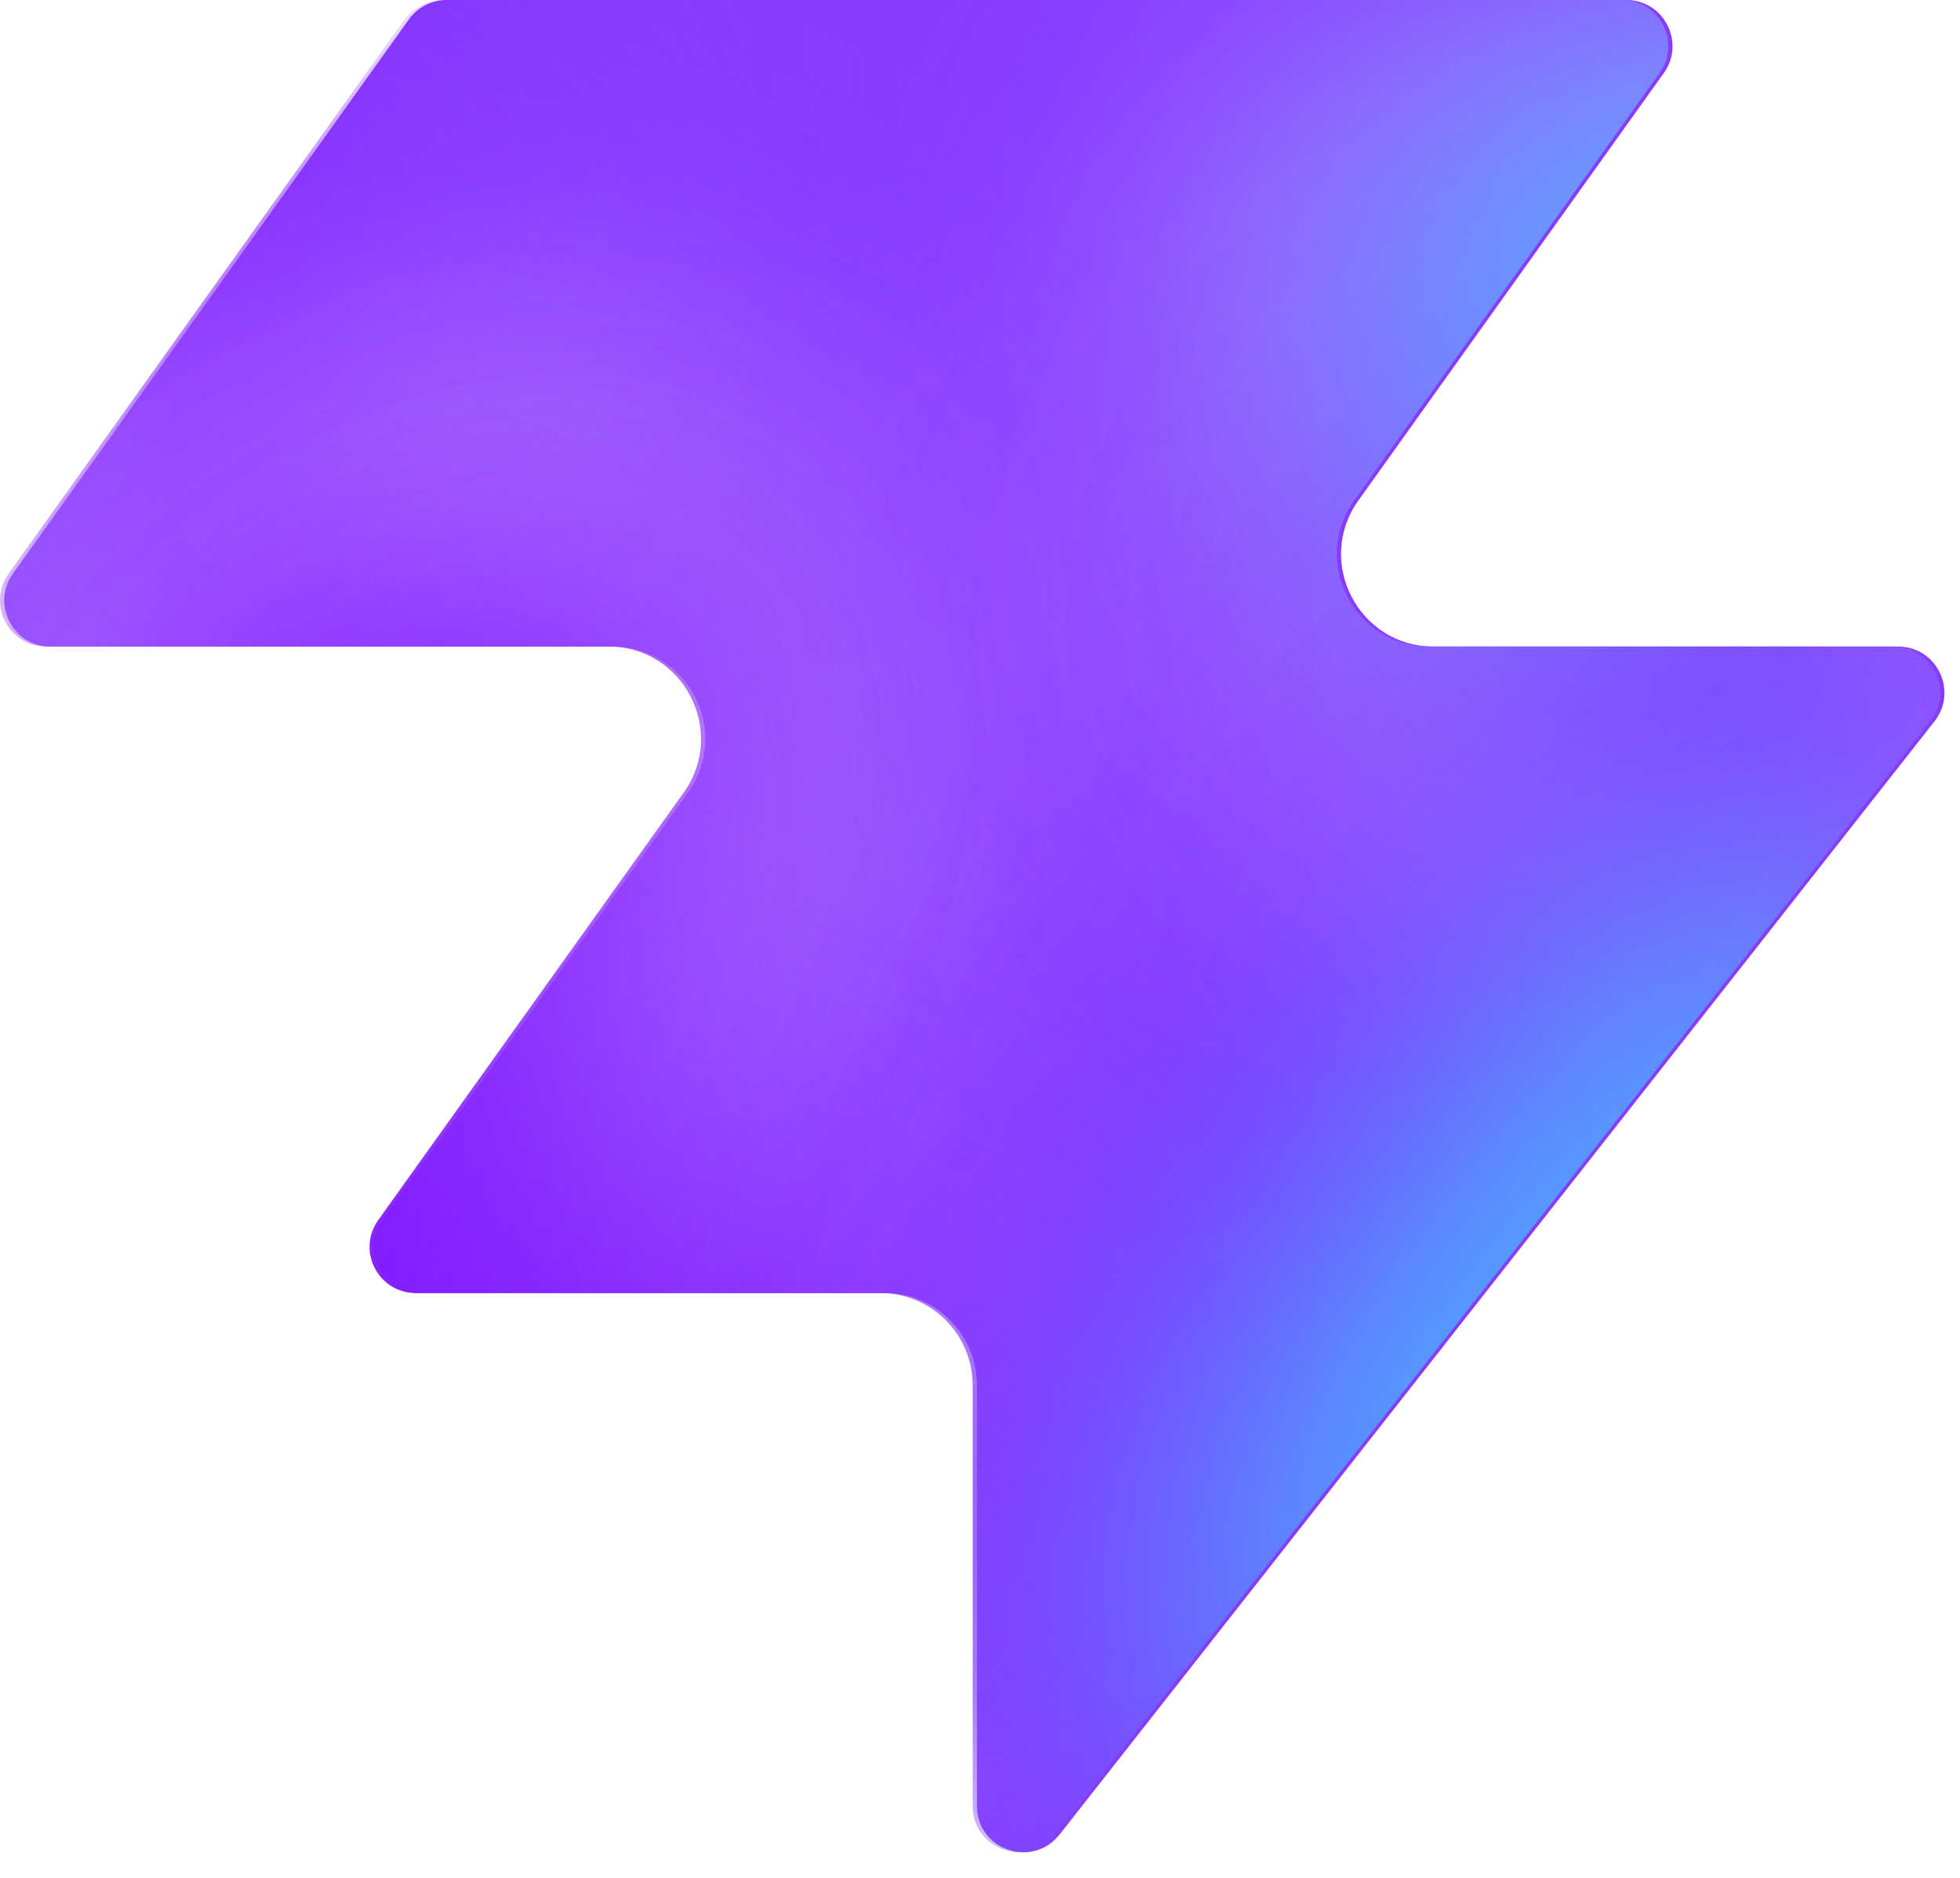
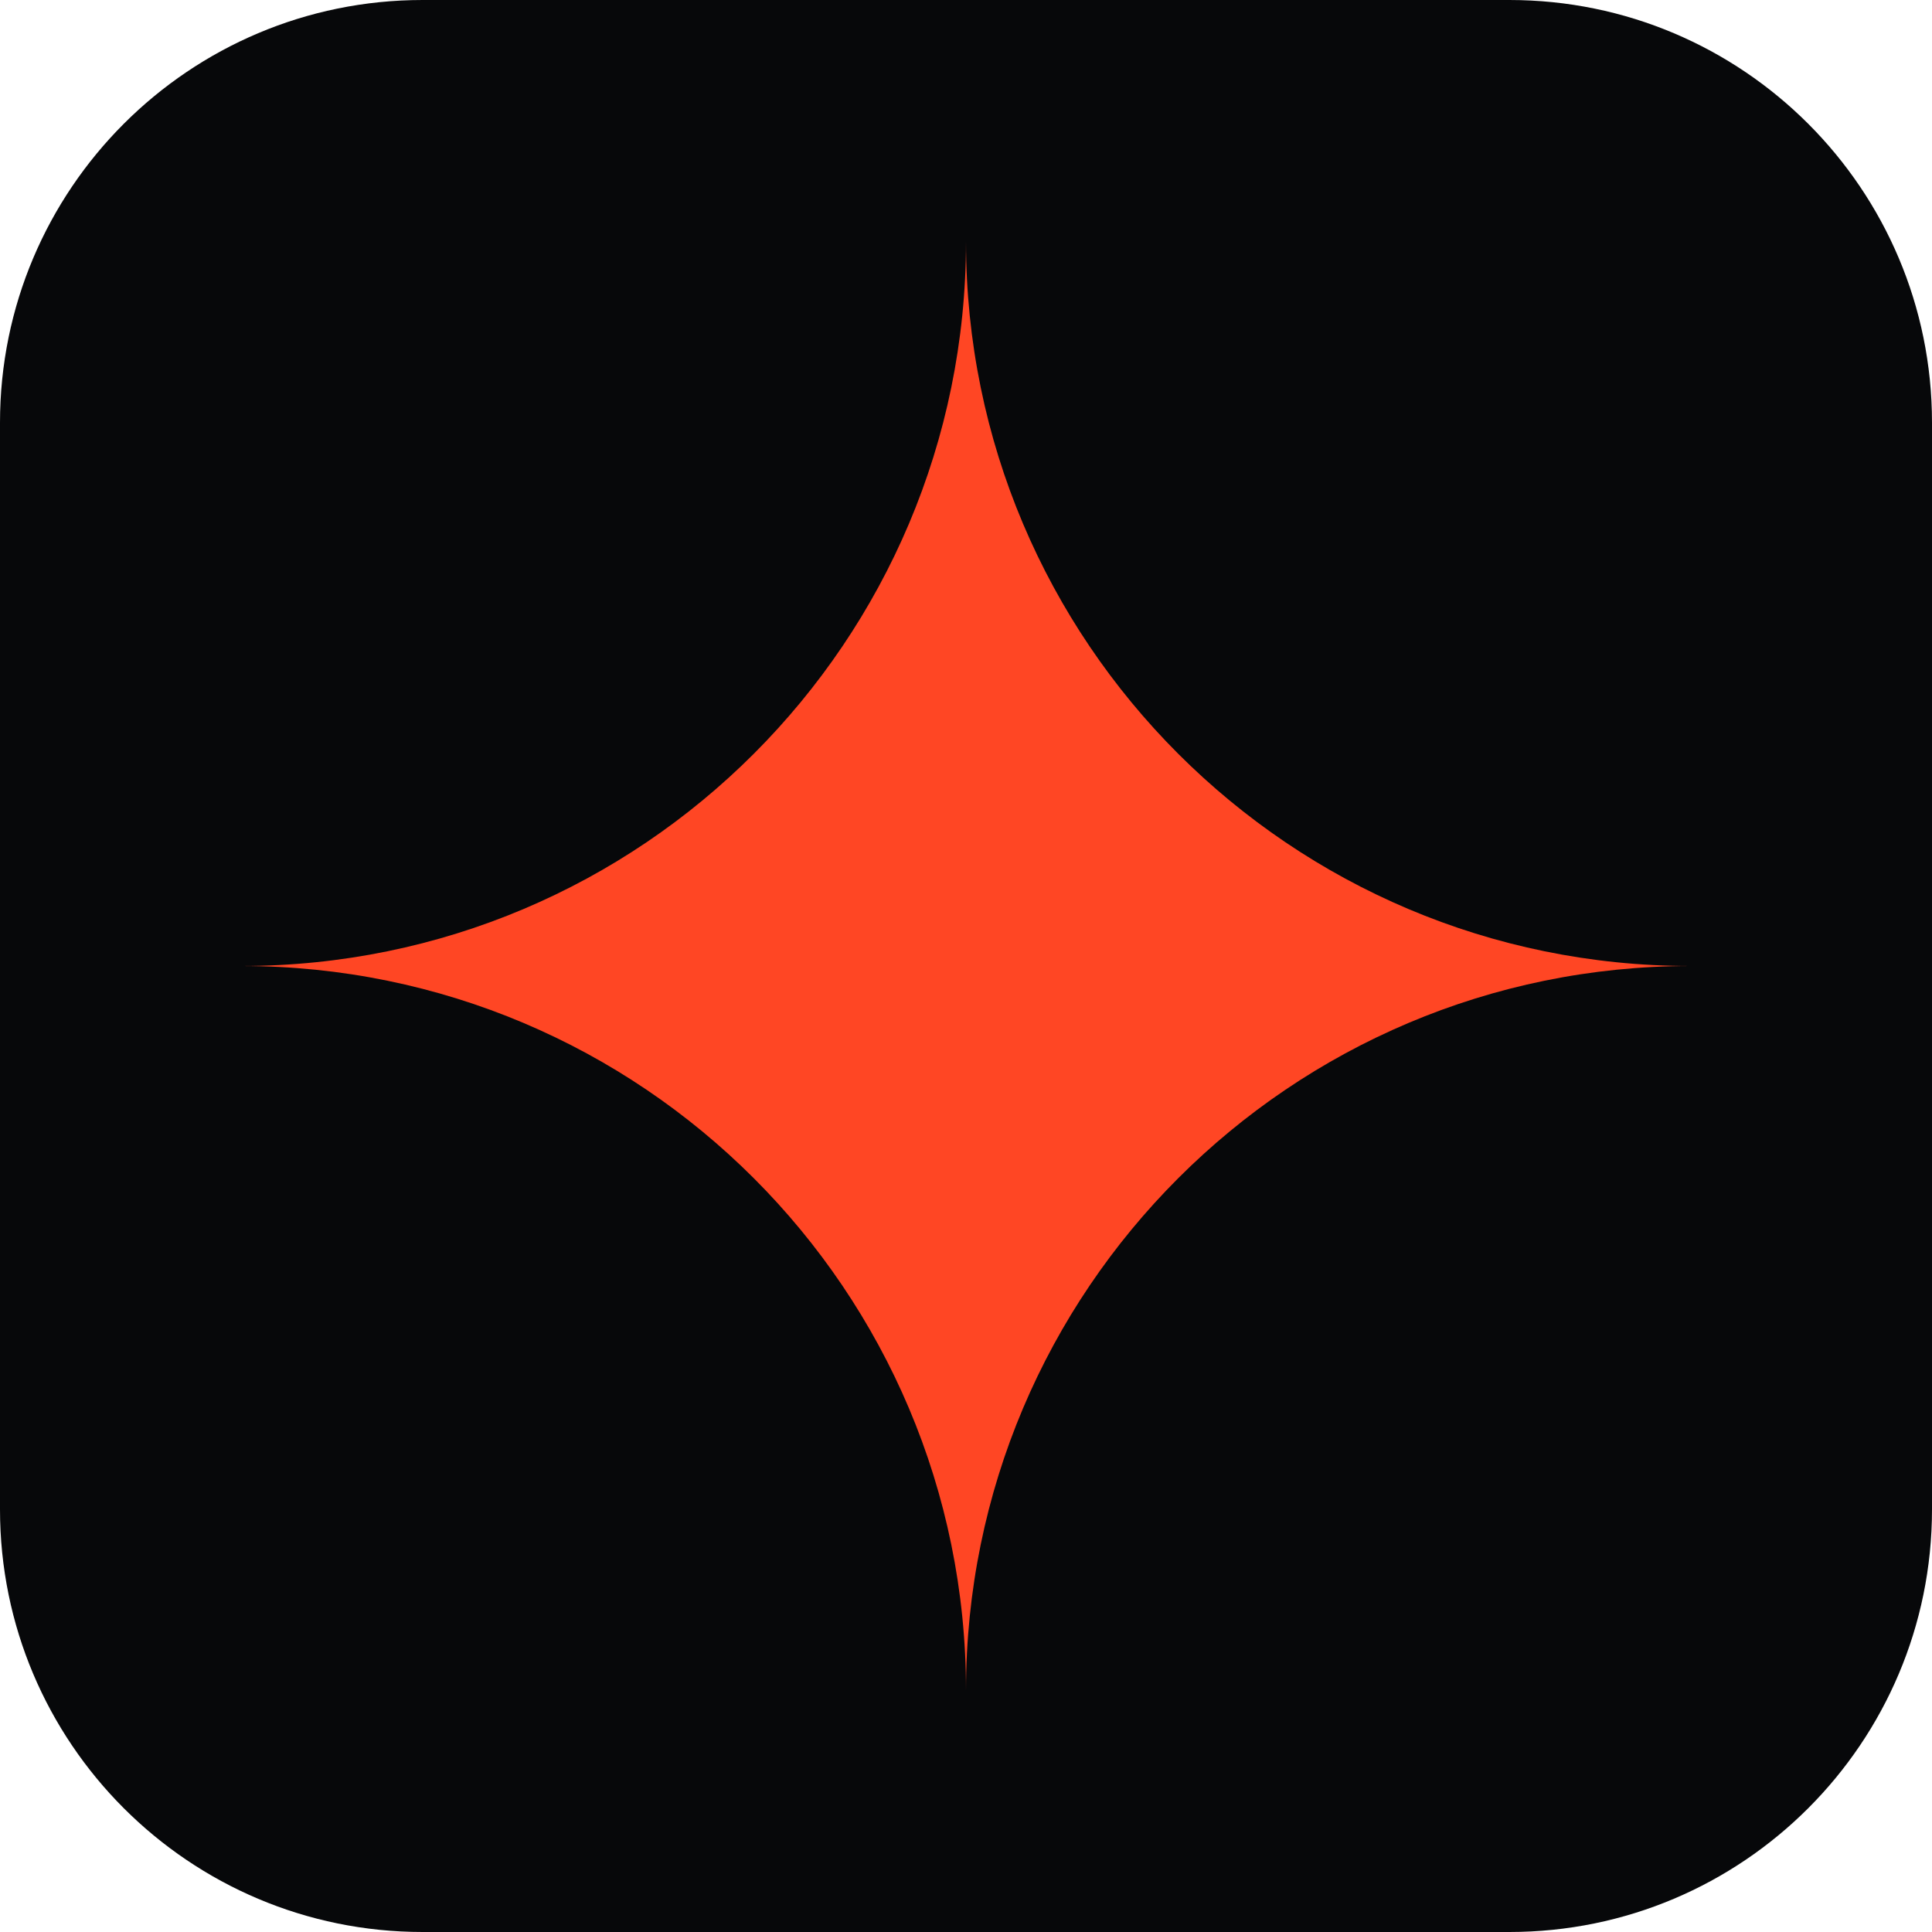
- <svg xmlns="http://www.w3.org/2000/svg" width="48" height="46" fill="none" viewBox="0 0 48 46">
-   <path fill="#863bff" d="M25.946 44.938c-.664.845-2.021.375-2.021-.698V33.937a2.26 2.26 0 0 0-2.262-2.262H10.287c-.92 0-1.456-1.04-.92-1.788l7.48-10.471c1.07-1.497 0-3.578-1.842-3.578H1.237c-.92 0-1.456-1.04-.92-1.788L10.013.474c.214-.297.556-.474.92-.474h28.894c.92 0 1.456 1.04.92 1.788l-7.48 10.471c-1.07 1.498 0 3.579 1.842 3.579h11.377c.943 0 1.473 1.088.89 1.83L25.947 44.94z" style="fill:#863bff;fill:color(display-p3 .525 .23 1);fill-opacity:1" />
-   <mask id="a" width="48" height="46" x="0" y="0" maskUnits="userSpaceOnUse" style="mask-type:alpha">
-     <path fill="#000" d="M25.842 44.938c-.664.844-2.021.375-2.021-.698V33.937a2.26 2.26 0 0 0-2.262-2.262H10.183c-.92 0-1.456-1.04-.92-1.788l7.48-10.471c1.07-1.498 0-3.579-1.842-3.579H1.133c-.92 0-1.456-1.04-.92-1.787L9.91.473c.214-.297.556-.474.92-.474h28.894c.92 0 1.456 1.04.92 1.788l-7.48 10.471c-1.07 1.498 0 3.578 1.842 3.578h11.377c.943 0 1.473 1.088.89 1.832L25.843 44.94z" style="fill:#000;fill-opacity:1" />
-   </mask>
-   <g mask="url(#a)">
-     <g filter="url(#b)">
-       <ellipse cx="5.508" cy="14.704" fill="#ede6ff" rx="5.508" ry="14.704" style="fill:#ede6ff;fill:color(display-p3 .927 .903 1);fill-opacity:1" transform="matrix(.00324 1 1 -.00324 -4.47 31.516)" />
-     </g>
-     <g filter="url(#c)">
-       <ellipse cx="10.399" cy="29.851" fill="#ede6ff" rx="10.399" ry="29.851" style="fill:#ede6ff;fill:color(display-p3 .927 .903 1);fill-opacity:1" transform="matrix(.00324 1 1 -.00324 -39.328 7.883)" />
-     </g>
-     <g filter="url(#d)">
-       <ellipse cx="5.508" cy="30.487" fill="#7e14ff" rx="5.508" ry="30.487" style="fill:#7e14ff;fill:color(display-p3 .492 .077 1);fill-opacity:1" transform="rotate(89.814 -25.913 -14.639)scale(1 -1)" />
-     </g>
-     <g filter="url(#e)">
-       <ellipse cx="5.508" cy="30.599" fill="#7e14ff" rx="5.508" ry="30.599" style="fill:#7e14ff;fill:color(display-p3 .492 .077 1);fill-opacity:1" transform="rotate(89.814 -32.644 -3.334)scale(1 -1)" />
-     </g>
-     <g filter="url(#f)">
-       <ellipse cx="5.508" cy="30.599" fill="#7e14ff" rx="5.508" ry="30.599" style="fill:#7e14ff;fill:color(display-p3 .492 .077 1);fill-opacity:1" transform="matrix(.00324 1 1 -.00324 -34.34 30.47)" />
-     </g>
-     <g filter="url(#g)">
-       <ellipse cx="14.072" cy="22.078" fill="#ede6ff" rx="14.072" ry="22.078" style="fill:#ede6ff;fill:color(display-p3 .927 .903 1);fill-opacity:1" transform="rotate(93.35 24.506 48.493)scale(-1 1)" />
-     </g>
-     <g filter="url(#h)">
-       <ellipse cx="3.47" cy="21.501" fill="#7e14ff" rx="3.47" ry="21.501" style="fill:#7e14ff;fill:color(display-p3 .492 .077 1);fill-opacity:1" transform="rotate(89.009 28.708 47.59)scale(-1 1)" />
-     </g>
-     <g filter="url(#i)">
-       <ellipse cx="3.47" cy="21.501" fill="#7e14ff" rx="3.47" ry="21.501" style="fill:#7e14ff;fill:color(display-p3 .492 .077 1);fill-opacity:1" transform="rotate(89.009 28.708 47.59)scale(-1 1)" />
-     </g>
-     <g filter="url(#j)">
-       <ellipse cx=".387" cy="8.972" fill="#7e14ff" rx="4.407" ry="29.108" style="fill:#7e14ff;fill:color(display-p3 .492 .077 1);fill-opacity:1" transform="rotate(39.51 .387 8.972)" />
-     </g>
-     <g filter="url(#k)">
-       <ellipse cx="47.523" cy="-6.092" fill="#7e14ff" rx="4.407" ry="29.108" style="fill:#7e14ff;fill:color(display-p3 .492 .077 1);fill-opacity:1" transform="rotate(37.892 47.523 -6.092)" />
-     </g>
-     <g filter="url(#l)">
-       <ellipse cx="41.412" cy="6.333" fill="#47bfff" rx="5.971" ry="9.665" style="fill:#47bfff;fill:color(display-p3 .28 .748 1);fill-opacity:1" transform="rotate(37.892 41.412 6.333)" />
-     </g>
-     <g filter="url(#m)">
-       <ellipse cx="-1.879" cy="38.332" fill="#7e14ff" rx="4.407" ry="29.108" style="fill:#7e14ff;fill:color(display-p3 .492 .077 1);fill-opacity:1" transform="rotate(37.892 -1.88 38.332)" />
-     </g>
-     <g filter="url(#n)">
-       <ellipse cx="-1.879" cy="38.332" fill="#7e14ff" rx="4.407" ry="29.108" style="fill:#7e14ff;fill:color(display-p3 .492 .077 1);fill-opacity:1" transform="rotate(37.892 -1.88 38.332)" />
-     </g>
-     <g filter="url(#o)">
-       <ellipse cx="35.651" cy="29.907" fill="#7e14ff" rx="4.407" ry="29.108" style="fill:#7e14ff;fill:color(display-p3 .492 .077 1);fill-opacity:1" transform="rotate(37.892 35.651 29.907)" />
-     </g>
-     <g filter="url(#p)">
-       <ellipse cx="38.418" cy="32.4" fill="#47bfff" rx="5.971" ry="15.297" style="fill:#47bfff;fill:color(display-p3 .28 .748 1);fill-opacity:1" transform="rotate(37.892 38.418 32.4)" />
-     </g>
-   </g>
-   <defs>
-     <filter id="b" width="60.045" height="41.654" x="-19.77" y="16.149" color-interpolation-filters="sRGB" filterUnits="userSpaceOnUse">
-       <feFlood flood-opacity="0" result="BackgroundImageFix" />
-       <feBlend in="SourceGraphic" in2="BackgroundImageFix" result="shape" />
-       <feGaussianBlur result="effect1_foregroundBlur_2002_17158" stdDeviation="7.659" />
-     </filter>
-     <filter id="c" width="90.34" height="51.437" x="-54.613" y="-7.533" color-interpolation-filters="sRGB" filterUnits="userSpaceOnUse">
-       <feFlood flood-opacity="0" result="BackgroundImageFix" />
-       <feBlend in="SourceGraphic" in2="BackgroundImageFix" result="shape" />
-       <feGaussianBlur result="effect1_foregroundBlur_2002_17158" stdDeviation="7.659" />
-     </filter>
-     <filter id="d" width="79.355" height="29.4" x="-49.64" y="2.03" color-interpolation-filters="sRGB" filterUnits="userSpaceOnUse">
-       <feFlood flood-opacity="0" result="BackgroundImageFix" />
-       <feBlend in="SourceGraphic" in2="BackgroundImageFix" result="shape" />
-       <feGaussianBlur result="effect1_foregroundBlur_2002_17158" stdDeviation="4.596" />
-     </filter>
-     <filter id="e" width="79.579" height="29.4" x="-45.045" y="20.029" color-interpolation-filters="sRGB" filterUnits="userSpaceOnUse">
-       <feFlood flood-opacity="0" result="BackgroundImageFix" />
-       <feBlend in="SourceGraphic" in2="BackgroundImageFix" result="shape" />
-       <feGaussianBlur result="effect1_foregroundBlur_2002_17158" stdDeviation="4.596" />
-     </filter>
-     <filter id="f" width="79.579" height="29.4" x="-43.513" y="21.178" color-interpolation-filters="sRGB" filterUnits="userSpaceOnUse">
-       <feFlood flood-opacity="0" result="BackgroundImageFix" />
-       <feBlend in="SourceGraphic" in2="BackgroundImageFix" result="shape" />
-       <feGaussianBlur result="effect1_foregroundBlur_2002_17158" stdDeviation="4.596" />
-     </filter>
-     <filter id="g" width="74.749" height="58.852" x="15.756" y="-17.901" color-interpolation-filters="sRGB" filterUnits="userSpaceOnUse">
-       <feFlood flood-opacity="0" result="BackgroundImageFix" />
-       <feBlend in="SourceGraphic" in2="BackgroundImageFix" result="shape" />
-       <feGaussianBlur result="effect1_foregroundBlur_2002_17158" stdDeviation="7.659" />
-     </filter>
-     <filter id="h" width="61.377" height="25.362" x="23.548" y="2.284" color-interpolation-filters="sRGB" filterUnits="userSpaceOnUse">
-       <feFlood flood-opacity="0" result="BackgroundImageFix" />
-       <feBlend in="SourceGraphic" in2="BackgroundImageFix" result="shape" />
-       <feGaussianBlur result="effect1_foregroundBlur_2002_17158" stdDeviation="4.596" />
-     </filter>
-     <filter id="i" width="61.377" height="25.362" x="23.548" y="2.284" color-interpolation-filters="sRGB" filterUnits="userSpaceOnUse">
-       <feFlood flood-opacity="0" result="BackgroundImageFix" />
-       <feBlend in="SourceGraphic" in2="BackgroundImageFix" result="shape" />
-       <feGaussianBlur result="effect1_foregroundBlur_2002_17158" stdDeviation="4.596" />
-     </filter>
-     <filter id="j" width="56.045" height="63.649" x="-27.636" y="-22.853" color-interpolation-filters="sRGB" filterUnits="userSpaceOnUse">
-       <feFlood flood-opacity="0" result="BackgroundImageFix" />
-       <feBlend in="SourceGraphic" in2="BackgroundImageFix" result="shape" />
-       <feGaussianBlur result="effect1_foregroundBlur_2002_17158" stdDeviation="4.596" />
-     </filter>
-     <filter id="k" width="54.814" height="64.646" x="20.116" y="-38.415" color-interpolation-filters="sRGB" filterUnits="userSpaceOnUse">
-       <feFlood flood-opacity="0" result="BackgroundImageFix" />
-       <feBlend in="SourceGraphic" in2="BackgroundImageFix" result="shape" />
-       <feGaussianBlur result="effect1_foregroundBlur_2002_17158" stdDeviation="4.596" />
-     </filter>
-     <filter id="l" width="33.541" height="35.313" x="24.641" y="-11.323" color-interpolation-filters="sRGB" filterUnits="userSpaceOnUse">
-       <feFlood flood-opacity="0" result="BackgroundImageFix" />
-       <feBlend in="SourceGraphic" in2="BackgroundImageFix" result="shape" />
-       <feGaussianBlur result="effect1_foregroundBlur_2002_17158" stdDeviation="4.596" />
-     </filter>
-     <filter id="m" width="54.814" height="64.646" x="-29.286" y="6.009" color-interpolation-filters="sRGB" filterUnits="userSpaceOnUse">
-       <feFlood flood-opacity="0" result="BackgroundImageFix" />
-       <feBlend in="SourceGraphic" in2="BackgroundImageFix" result="shape" />
-       <feGaussianBlur result="effect1_foregroundBlur_2002_17158" stdDeviation="4.596" />
-     </filter>
-     <filter id="n" width="54.814" height="64.646" x="-29.286" y="6.009" color-interpolation-filters="sRGB" filterUnits="userSpaceOnUse">
-       <feFlood flood-opacity="0" result="BackgroundImageFix" />
-       <feBlend in="SourceGraphic" in2="BackgroundImageFix" result="shape" />
-       <feGaussianBlur result="effect1_foregroundBlur_2002_17158" stdDeviation="4.596" />
-     </filter>
-     <filter id="o" width="54.814" height="64.646" x="8.244" y="-2.416" color-interpolation-filters="sRGB" filterUnits="userSpaceOnUse">
-       <feFlood flood-opacity="0" result="BackgroundImageFix" />
-       <feBlend in="SourceGraphic" in2="BackgroundImageFix" result="shape" />
-       <feGaussianBlur result="effect1_foregroundBlur_2002_17158" stdDeviation="4.596" />
-     </filter>
-     <filter id="p" width="39.409" height="43.623" x="18.713" y="10.588" color-interpolation-filters="sRGB" filterUnits="userSpaceOnUse">
-       <feFlood flood-opacity="0" result="BackgroundImageFix" />
-       <feBlend in="SourceGraphic" in2="BackgroundImageFix" result="shape" />
-       <feGaussianBlur result="effect1_foregroundBlur_2002_17158" stdDeviation="4.596" />
-     </filter>
-   </defs>
+ <svg xmlns="http://www.w3.org/2000/svg" viewBox="0 0 32 32" fill="none">
+   <rect width="32" height="32" rx="7" fill="#07080a" />
+   <path d="M16 4C16 10.627 10.627 16 4 16C10.627 16 16 21.373 16 28C16 21.373 21.373 16 28 16C21.373 16 16 10.627 16 4Z" fill="#ff4624" />
</svg>
